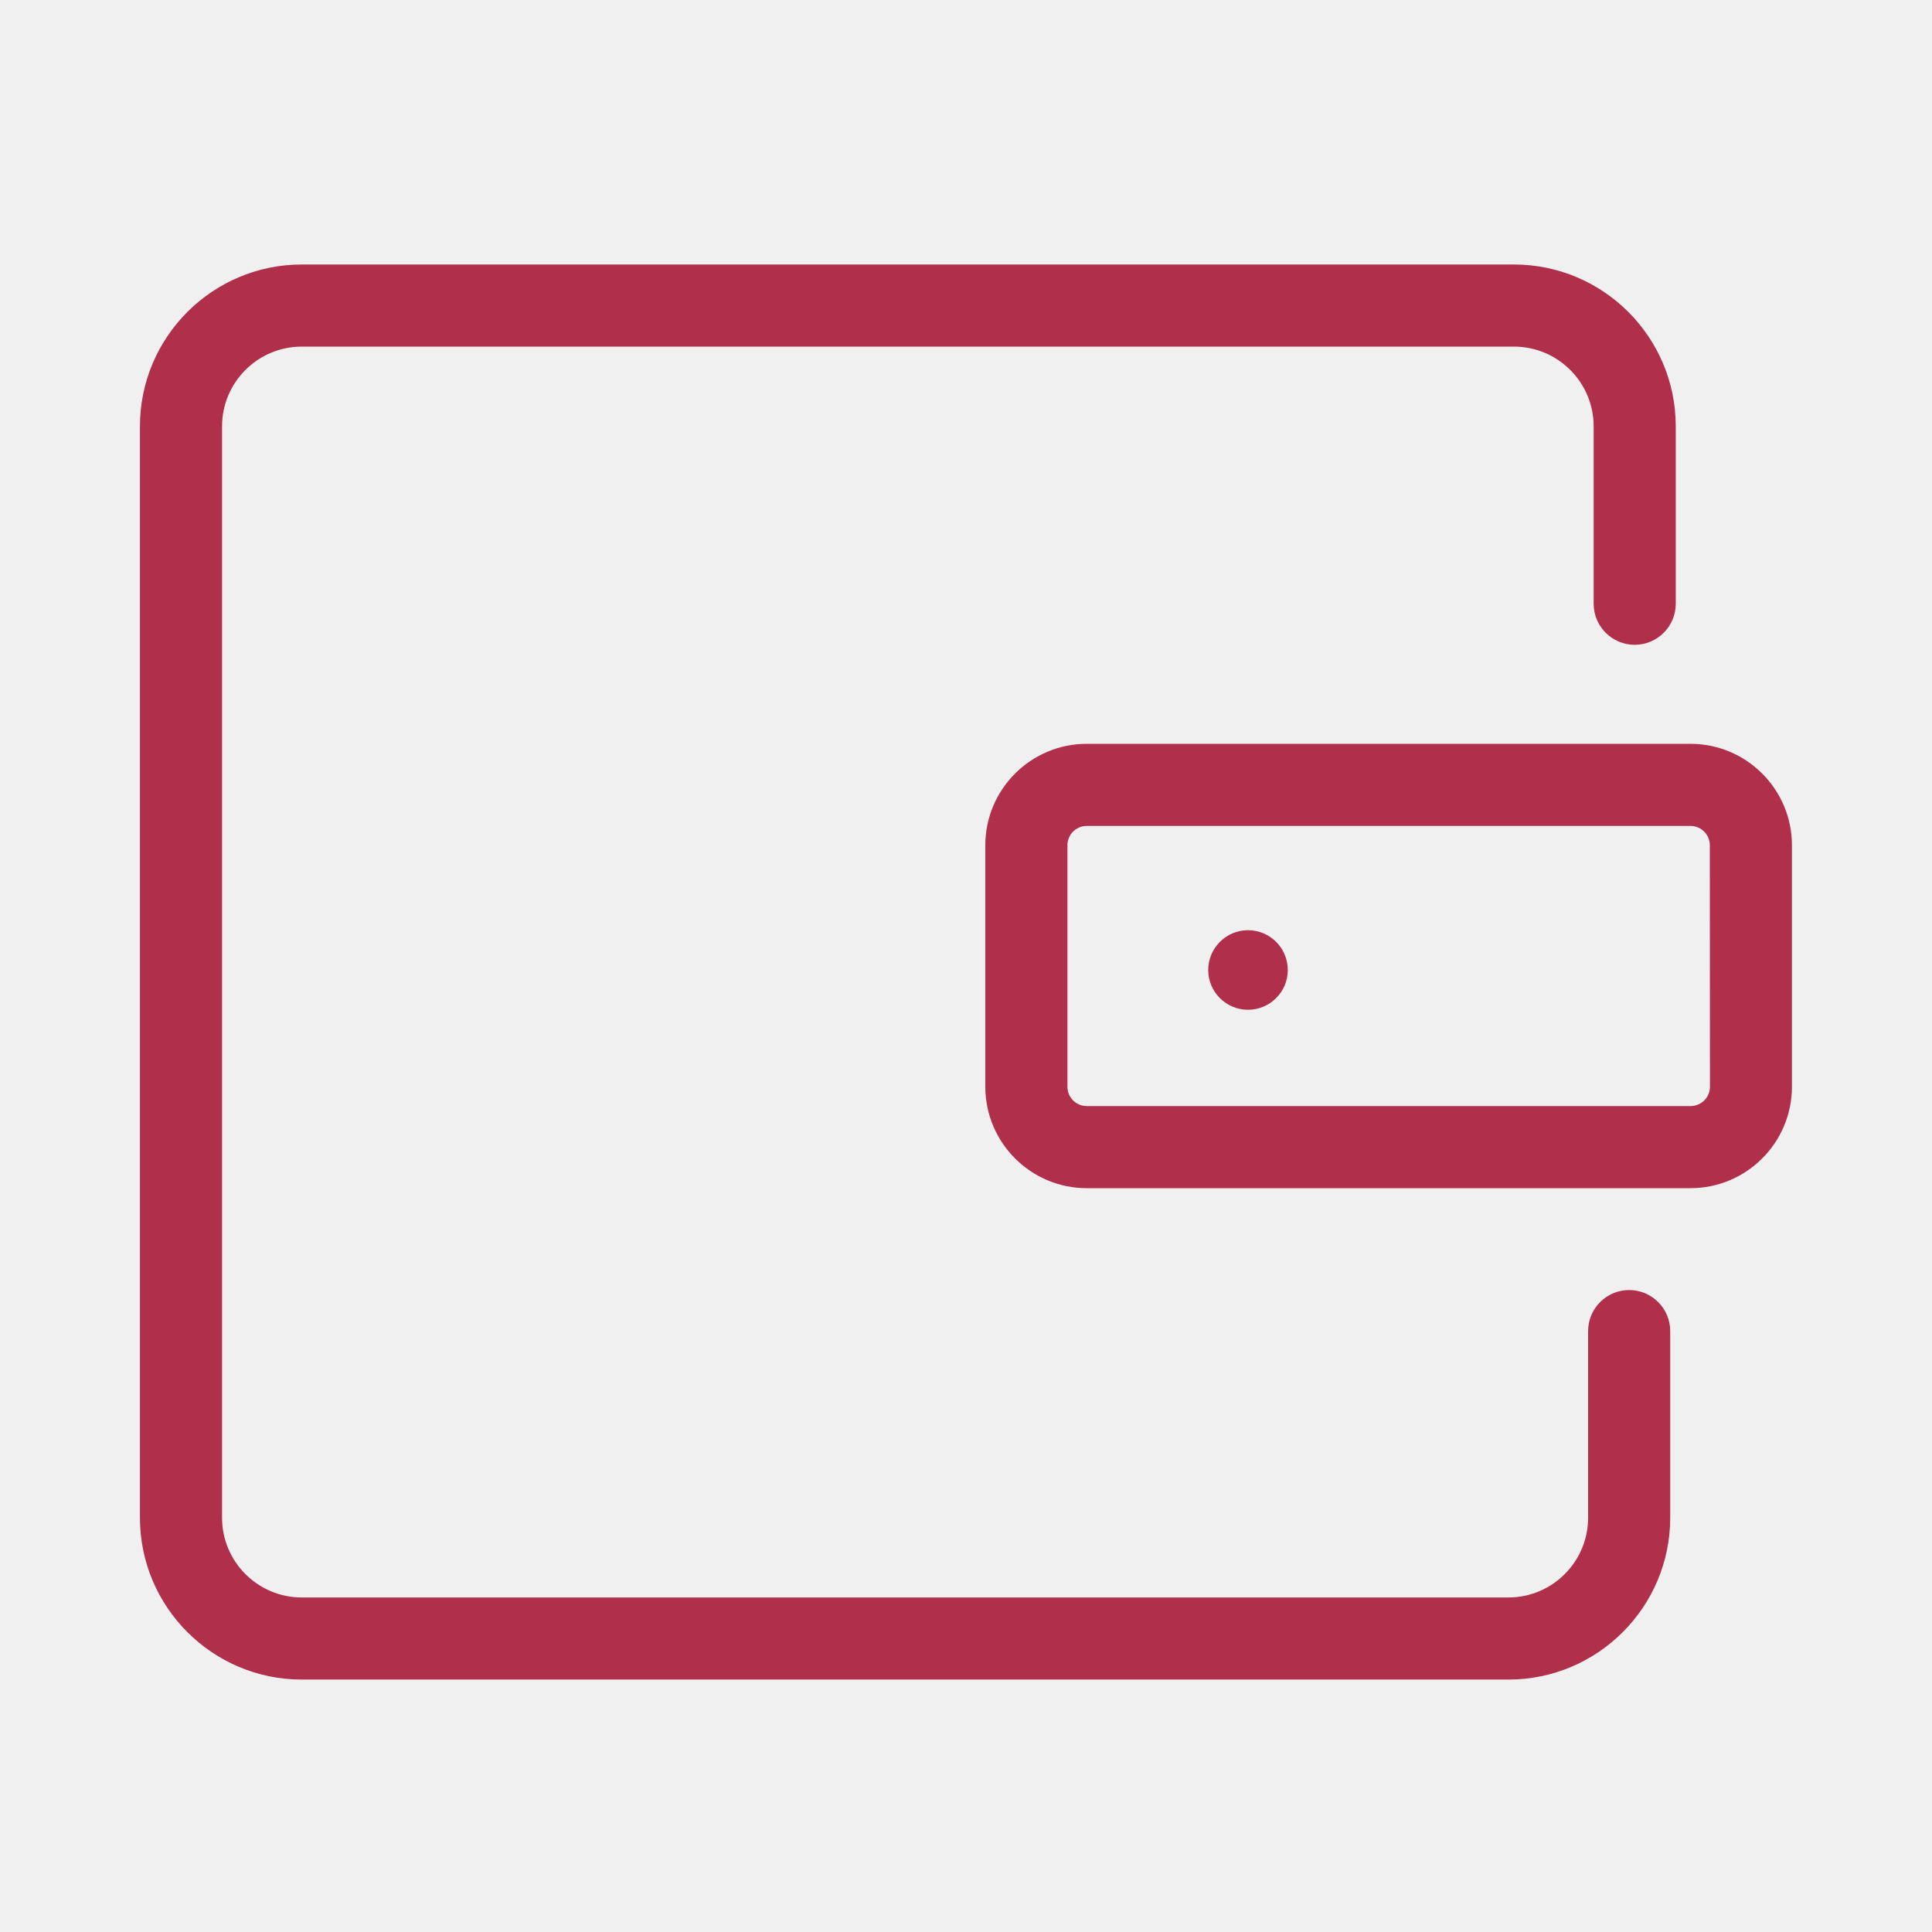
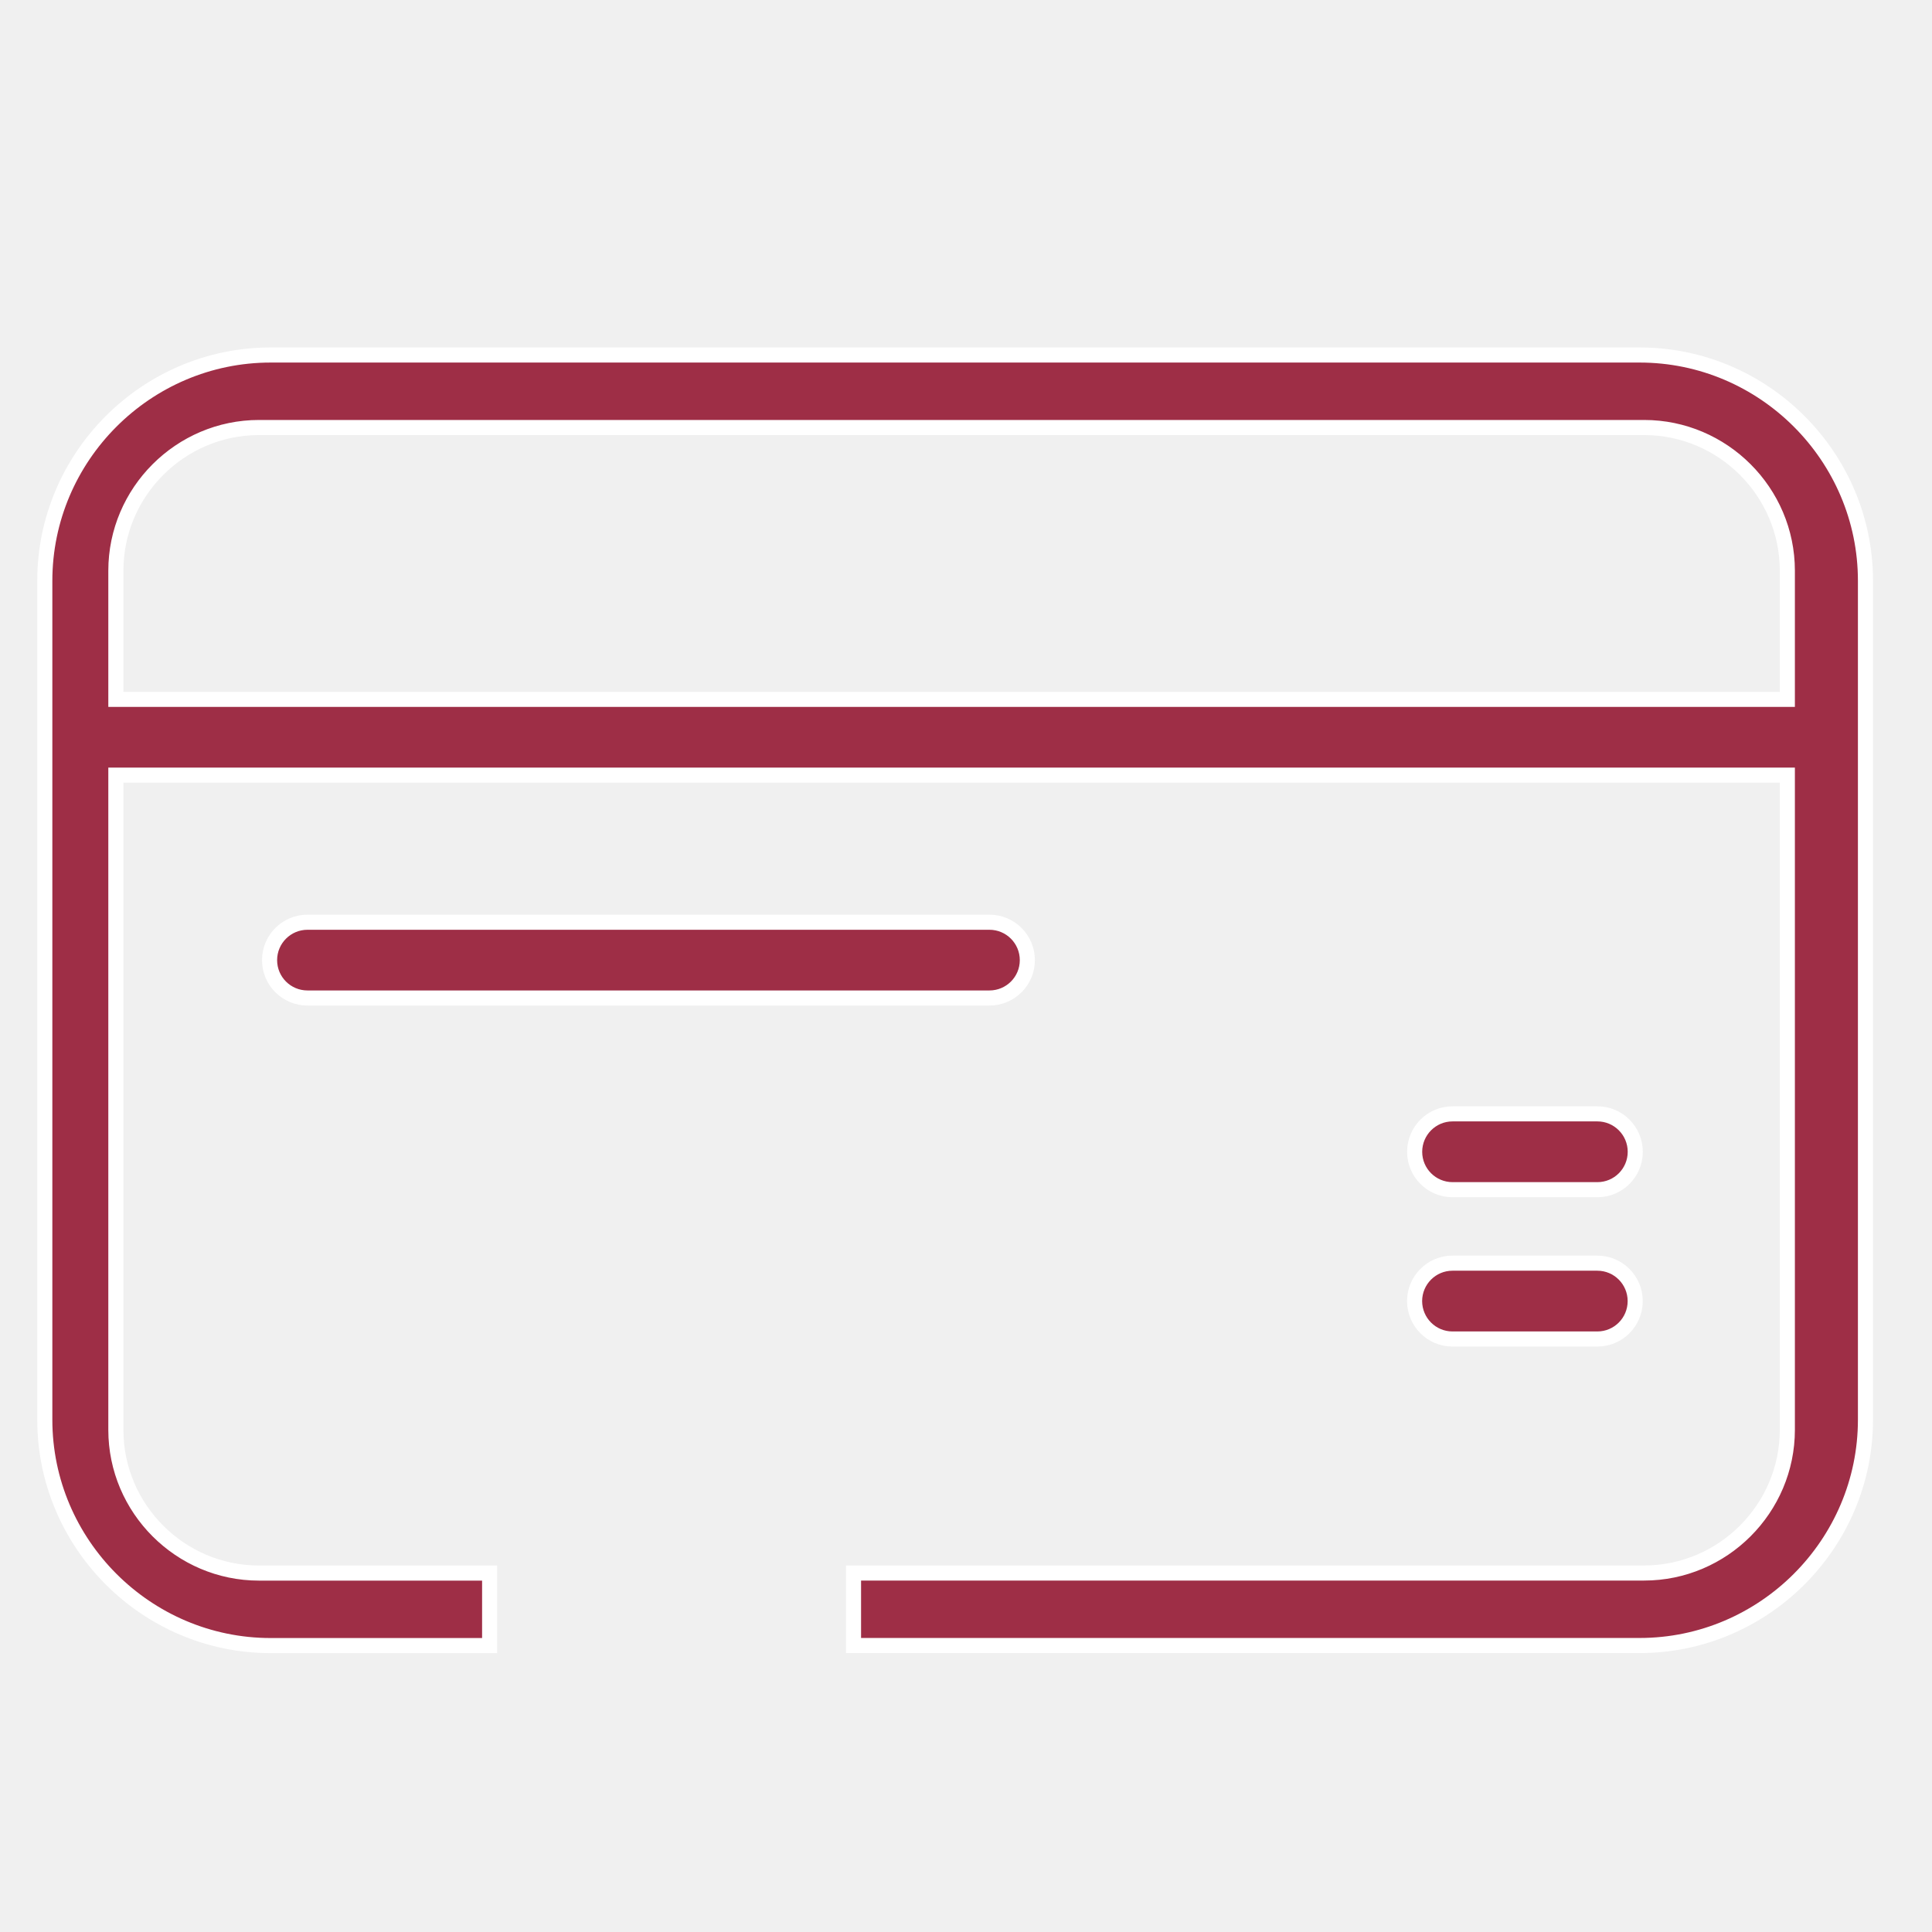
- <svg xmlns="http://www.w3.org/2000/svg" version="1.1" id="图层_1" x="0px" y="0px" width="32px" height="32px" viewBox="0 0 200 200" enable-background="new 0 0 200 200" xml:space="preserve">
-   <g>
-     <path fill="#B02F4B" d="M129.193,96.294c-2.271,0-4.118,1.848-4.118,4.119s1.848,4.119,4.118,4.119   c2.271,0,4.119-1.848,4.119-4.119S131.465,96.294,129.193,96.294z" />
-     <path fill="#B02F4B" d="M185.5,87.5c0-5.79-4.71-10.5-10.5-10.5h-62.5c-5.79,0-10.5,4.71-10.5,10.5v25c0,5.79,4.71,10.5,10.5,10.5   H175c5.79,0,10.5-4.71,10.5-10.5V87.5z M176.428,113.914c-0.376,0.375-0.885,0.586-1.415,0.586H112.5c-1.104,0-2-0.896-2-2v-25   c0-1.104,0.896-2,2-2H175c1.104,0,1.999,0.895,2,1.999l0.013,25C177.013,113.029,176.803,113.539,176.428,113.914z" />
-     <path fill="#B02F4B" d="M172.9,137.794c0-2.344-1.906-4.25-4.25-4.25s-4.25,1.906-4.25,4.25v19.325c0,4.549-3.701,8.25-8.25,8.25   H31.237c-4.549,0-8.25-3.701-8.25-8.25V44.131c0-4.549,3.701-8.25,8.25-8.25h125.487c4.549,0,8.25,3.701,8.25,8.25V62.5   c0,2.344,1.906,4.25,4.25,4.25s4.25-1.906,4.25-4.25V44.131c0-9.236-7.514-16.75-16.75-16.75H31.237   c-9.236,0-16.75,7.514-16.75,16.75v112.988c0,9.236,7.514,16.75,16.75,16.75H156.15c9.236,0,16.75-7.514,16.75-16.75V137.794z" />
-   </g>
+ <svg xmlns="http://www.w3.org/2000/svg" version="1.1" id="图层_1" x="0px" y="0px" width="32px" height="32px" viewBox="0 0 32 32" enable-background="new 0 0 32 32" xml:space="preserve">
+   <path fill="#9E2E46" stroke="#FFFFFF" stroke-width="0.25" stroke-miterlimit="10" d="M17.016,15.903  c0-0.347-0.281-0.628-0.628-0.628H5.093c-0.347,0-0.628,0.281-0.628,0.628c0,0.347,0.281,0.627,0.628,0.627h11.295  C16.735,16.53,17.016,16.25,17.016,15.903z" />
+   <path fill="#9E2E46" stroke="#FFFFFF" stroke-width="0.25" stroke-miterlimit="10" d="M27.157,5.88H4.483  c-2.058,0-3.741,1.683-3.741,3.741v13.894c0,2.057,1.683,3.741,3.741,3.741H8.11v-1.201H4.29c-1.304,0-2.371-1.067-2.371-2.372  V12.839h27.685v10.843c0,1.304-1.067,2.372-2.372,2.372H14.137v1.201h13.02c2.058,0,3.741-1.683,3.741-3.741V9.62  C30.898,7.563,29.215,5.88,27.157,5.88z M29.603,11.584H1.919V9.453c0-1.304,1.067-2.372,2.371-2.372h22.942  c1.304,0,2.372,1.067,2.372,2.372V11.584z" />
+   <path fill="#9E2E46" stroke="#FFFFFF" stroke-width="0.25" stroke-miterlimit="10" d="M24.058,22.178h2.399  c0.347,0,0.627-0.281,0.627-0.628c0-0.347-0.281-0.628-0.627-0.628h-2.399c-0.347,0-0.627,0.281-0.628,0.628  C23.431,21.898,23.712,22.178,24.058,22.178z" />
+   <path fill="#9E2E46" stroke="#FFFFFF" stroke-width="0.25" stroke-miterlimit="10" d="M26.458,19.705  c0.347,0,0.627-0.281,0.627-0.628c0-0.346-0.281-0.628-0.627-0.628h-2.399c-0.347,0-0.627,0.281-0.628,0.628  c0,0.347,0.281,0.628,0.628,0.628H26.458z" />
</svg>
